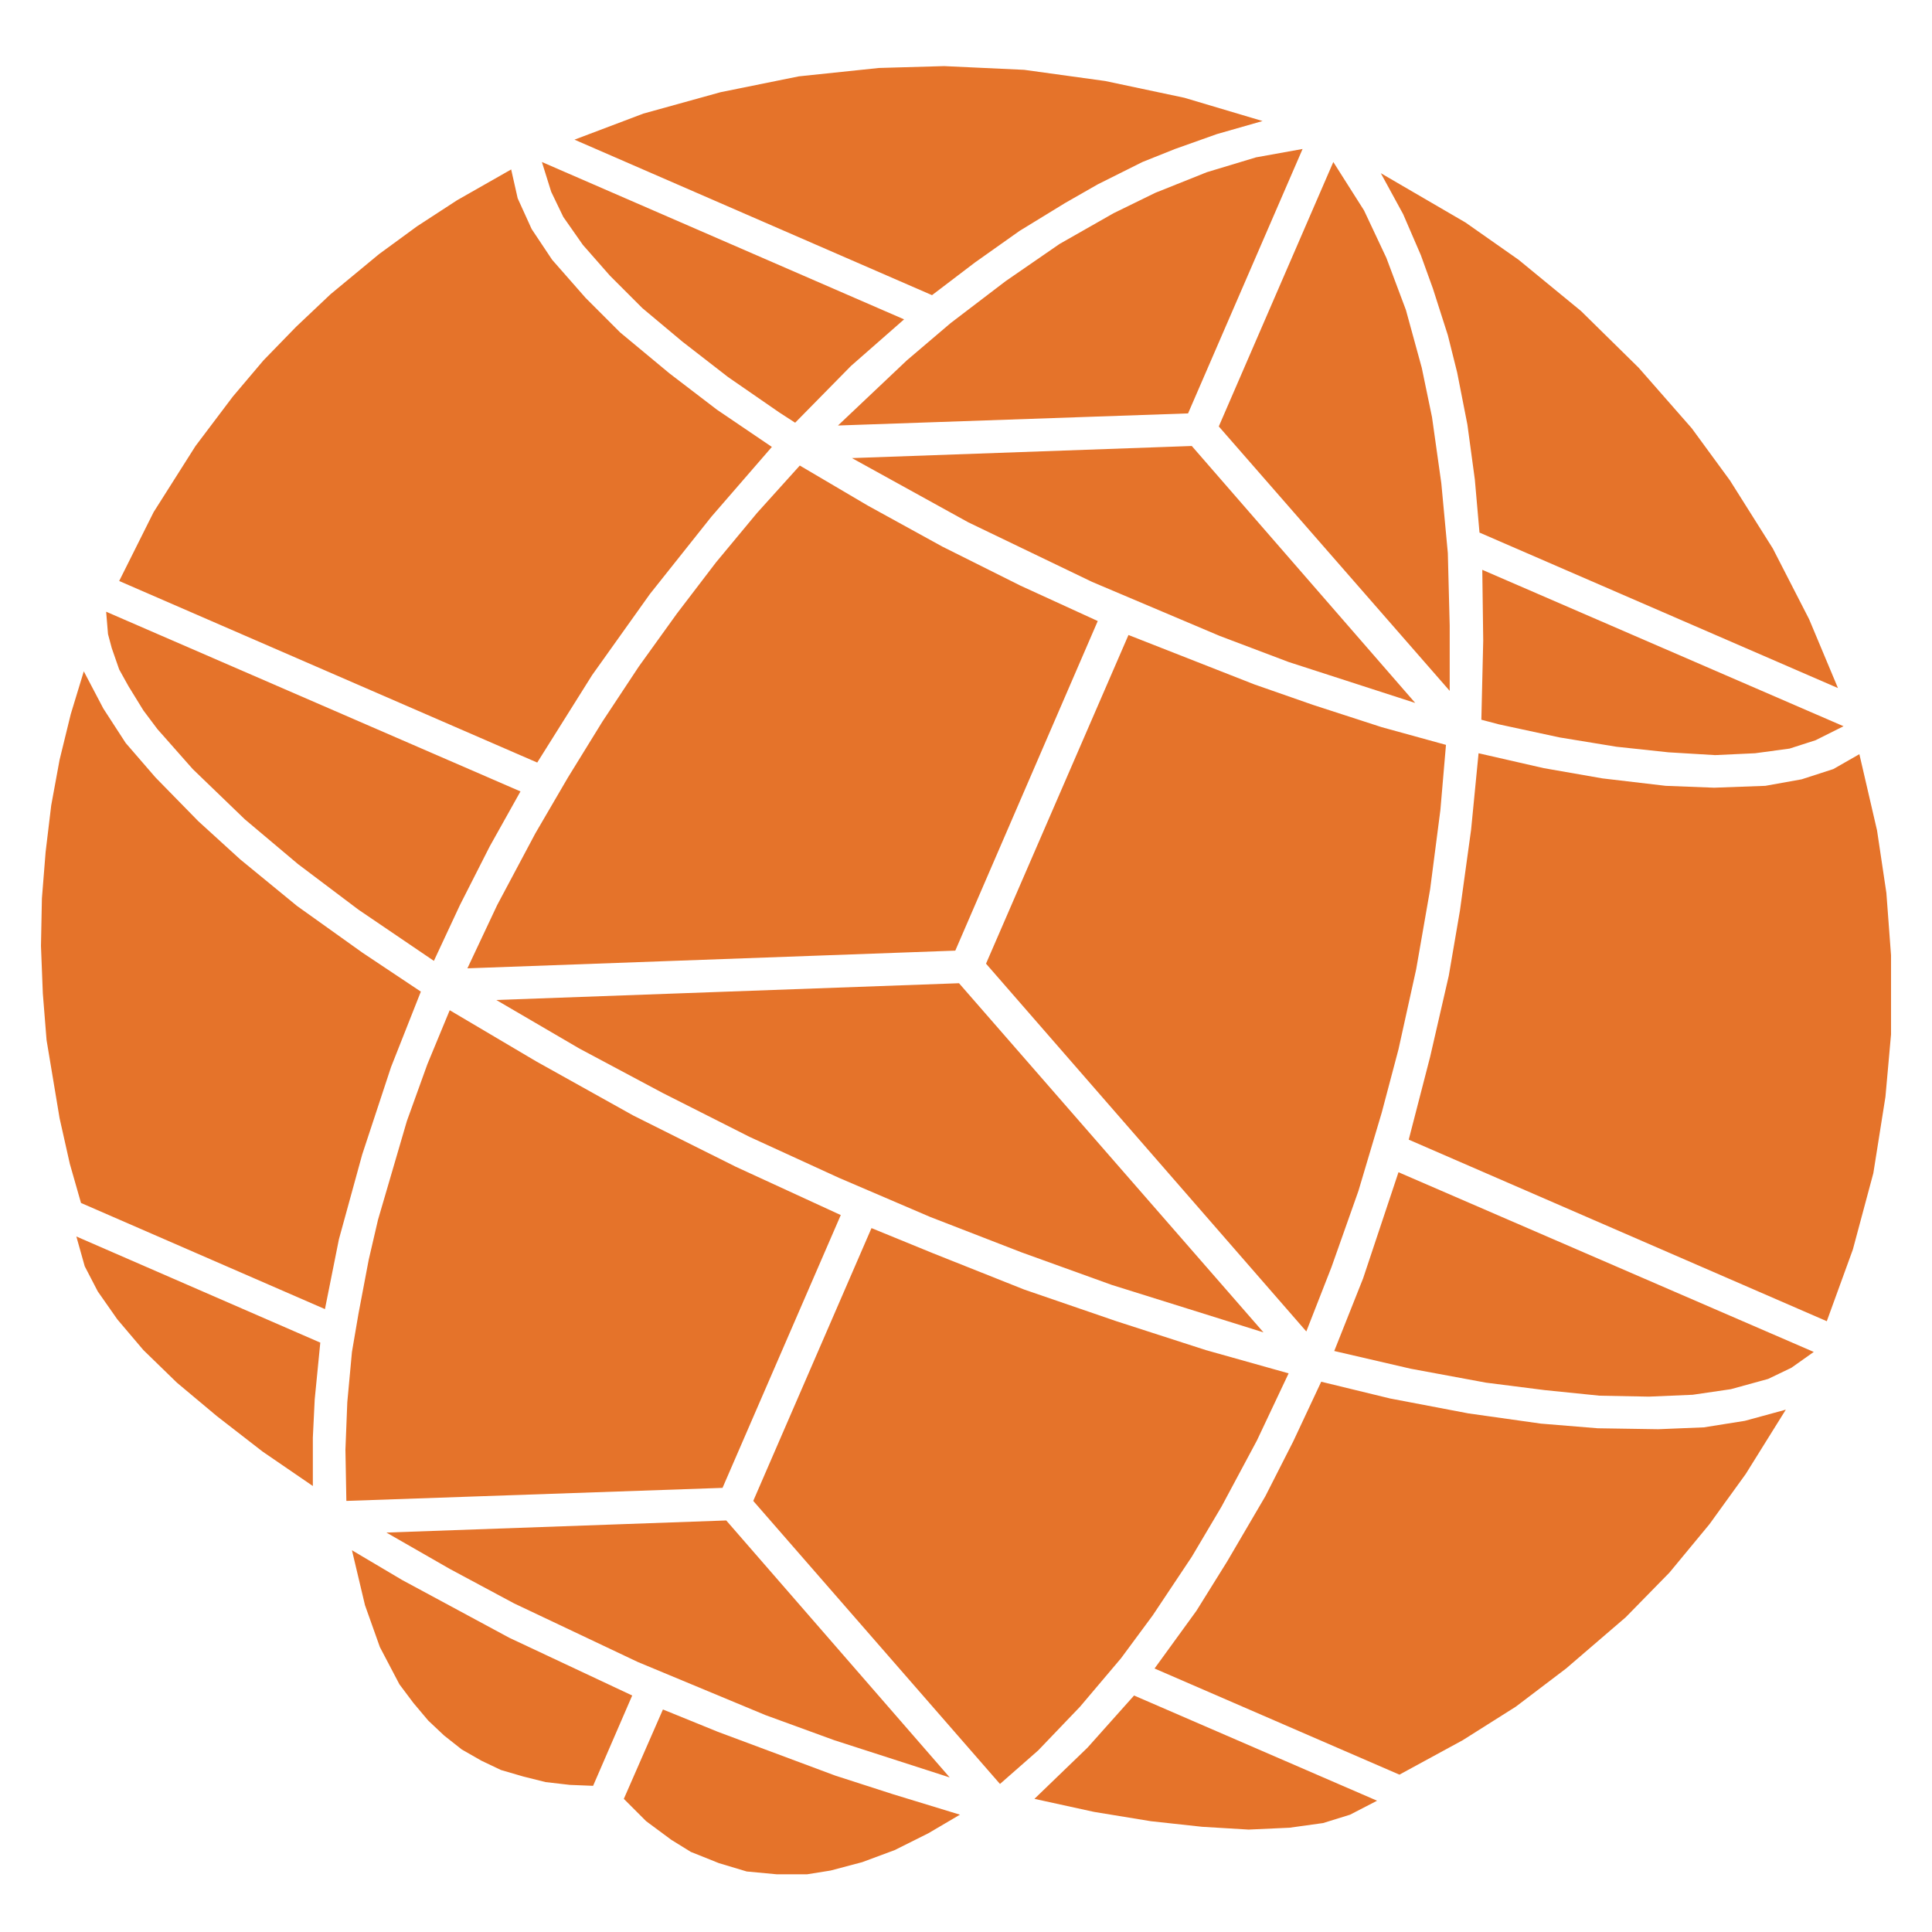
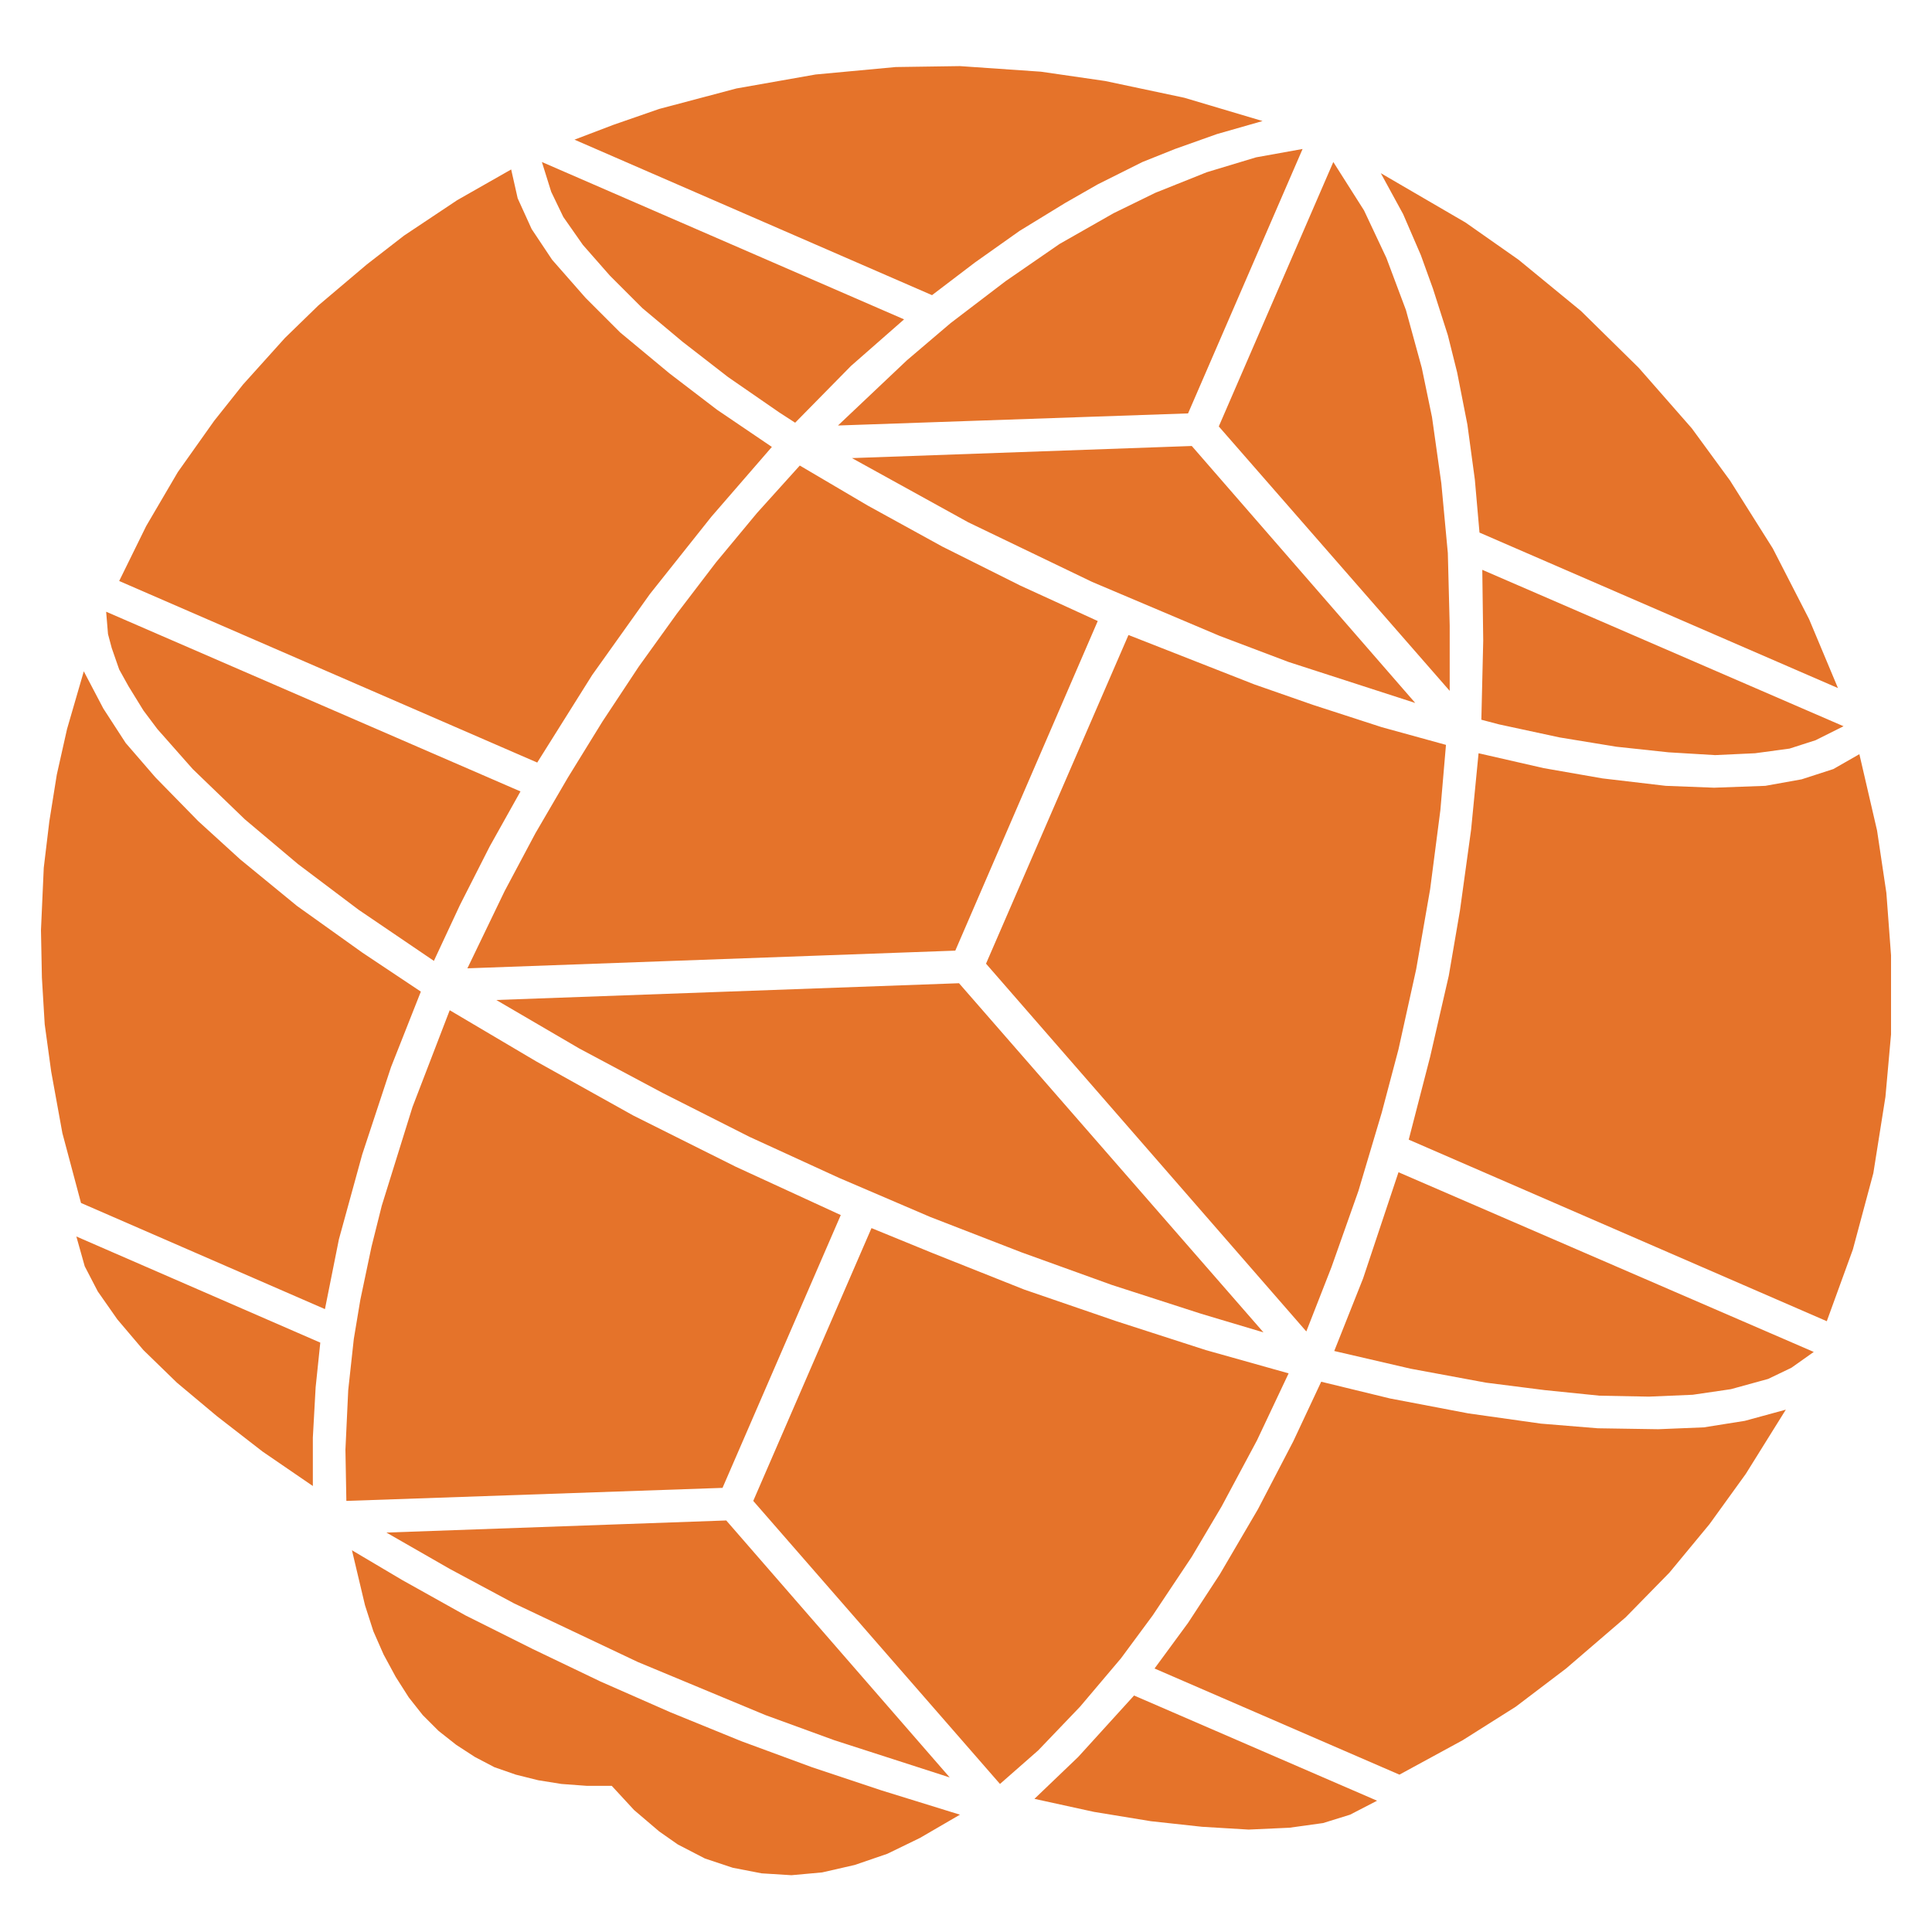
<svg xmlns="http://www.w3.org/2000/svg" viewBox="-1.038 -1.038 2.075 2.075" role="img" aria-label="EARF globe, 02 dust">
-   <path d="M-0.267 0.822L-0.141 0.869L-0.079 0.889L-0.007 0.911L-0.041 0.931L-0.077 0.949L-0.112 0.962L-0.146 0.971L-0.171 0.975L-0.204 0.975L-0.236 0.972L-0.266 0.963L-0.296 0.951L-0.317 0.938L-0.344 0.918L-0.368 0.894L-0.326 0.798L-0.267 0.822Z M-0.606 0.659L-0.491 0.721L-0.359 0.783L-0.401 0.880L-0.426 0.879L-0.452 0.876L-0.476 0.870L-0.500 0.863L-0.521 0.853L-0.542 0.841L-0.561 0.826L-0.578 0.810L-0.594 0.791L-0.609 0.771L-0.630 0.731L-0.646 0.686L-0.660 0.627L-0.606 0.659Z M-0.018 0.871L-0.142 0.831L-0.216 0.804L-0.353 0.747L-0.486 0.684L-0.555 0.647L-0.623 0.608L-0.258 0.595L-0.018 0.871Z M-0.700 0.465L-0.702 0.506L-0.702 0.558L-0.756 0.521L-0.805 0.483L-0.848 0.447L-0.884 0.412L-0.912 0.379L-0.933 0.349L-0.947 0.322L-0.956 0.290L-0.694 0.404L-0.700 0.465Z M-0.665 0.468L-0.660 0.414L-0.653 0.373L-0.642 0.315L-0.632 0.272L-0.601 0.166L-0.579 0.105L-0.555 0.047L-0.462 0.102L-0.358 0.160L-0.248 0.215L-0.135 0.267L-0.262 0.560L-0.666 0.574L-0.667 0.519L-0.665 0.468Z M0.319 0.393L0.156 0.342L0.059 0.307L-0.039 0.269L-0.137 0.227L-0.233 0.183L-0.326 0.136L-0.416 0.088L-0.505 0.036L-0.008 0.018L0.319 0.393Z M-0.988 0.079L-0.992 0.029L-0.994 -0.022L-0.993 -0.073L-0.989 -0.123L-0.983 -0.173L-0.974 -0.222L-0.962 -0.271L-0.948 -0.317L-0.927 -0.277L-0.903 -0.240L-0.871 -0.203L-0.825 -0.156L-0.780 -0.115L-0.719 -0.065L-0.649 -0.015L-0.586 0.027L-0.618 0.108L-0.649 0.202L-0.674 0.293L-0.689 0.368L-0.951 0.254L-0.963 0.212L-0.974 0.163L-0.988 0.079Z M-0.512 -0.129L-0.544 -0.066L-0.572 -0.006L-0.653 -0.061L-0.718 -0.110L-0.775 -0.158L-0.831 -0.212L-0.869 -0.255L-0.884 -0.275L-0.900 -0.301L-0.910 -0.319L-0.918 -0.342L-0.922 -0.357L-0.924 -0.381L-0.479 -0.188L-0.512 -0.129Z M-0.504 -0.066L-0.463 -0.143L-0.428 -0.203L-0.391 -0.263L-0.352 -0.322L-0.311 -0.379L-0.269 -0.434L-0.225 -0.487L-0.179 -0.538L-0.106 -0.495L-0.026 -0.451L0.058 -0.409L0.141 -0.371L-0.012 -0.017L-0.536 0.002L-0.504 -0.066Z M-0.828 -0.559L-0.788 -0.612L-0.755 -0.651L-0.720 -0.687L-0.683 -0.722L-0.631 -0.765L-0.590 -0.795L-0.547 -0.823L-0.489 -0.856L-0.482 -0.825L-0.467 -0.792L-0.445 -0.759L-0.409 -0.718L-0.372 -0.681L-0.319 -0.637L-0.268 -0.598L-0.209 -0.558L-0.274 -0.483L-0.340 -0.400L-0.402 -0.313L-0.461 -0.219L-0.910 -0.414L-0.873 -0.488L-0.828 -0.559Z M-0.124 -0.645L-0.184 -0.584L-0.201 -0.595L-0.256 -0.633L-0.305 -0.671L-0.348 -0.707L-0.383 -0.742L-0.412 -0.775L-0.433 -0.805L-0.446 -0.832L-0.456 -0.864L-0.067 -0.695L-0.124 -0.645Z M-0.347 -0.916L-0.264 -0.939L-0.180 -0.956L-0.094 -0.965L-0.024 -0.967L0.062 -0.963L0.149 -0.951L0.234 -0.933L0.318 -0.908L0.269 -0.894L0.224 -0.878L0.189 -0.864L0.141 -0.840L0.106 -0.820L0.057 -0.790L0.009 -0.756L-0.037 -0.721L-0.421 -0.888L-0.347 -0.916Z M0.130 0.839L0.180 0.783L0.441 0.896L0.412 0.911L0.383 0.920L0.347 0.925L0.303 0.927L0.253 0.924L0.198 0.918L0.137 0.908L0.073 0.894L0.130 0.839Z M0.247 0.692L0.280 0.639L0.321 0.569L0.351 0.510L0.381 0.446L0.455 0.464L0.539 0.480L0.617 0.491L0.678 0.496L0.743 0.497L0.792 0.495L0.836 0.488L0.880 0.476L0.837 0.545L0.798 0.599L0.755 0.651L0.708 0.699L0.644 0.754L0.590 0.795L0.533 0.831L0.465 0.868L0.202 0.754L0.247 0.692Z M-0.036 0.308L0.062 0.347L0.161 0.381L0.257 0.412L0.346 0.437L0.312 0.509L0.274 0.580L0.242 0.634L0.200 0.697L0.166 0.743L0.122 0.795L0.077 0.842L0.036 0.878L-0.229 0.574L-0.102 0.281L-0.036 0.308Z M0.426 0.335L0.464 0.221L0.910 0.414L0.886 0.431L0.861 0.443L0.821 0.454L0.780 0.460L0.733 0.462L0.680 0.461L0.621 0.455L0.558 0.447L0.477 0.432L0.395 0.413L0.426 0.335Z M0.498 0.097L0.518 0.010L0.530 -0.060L0.542 -0.147L0.550 -0.229L0.620 -0.213L0.683 -0.202L0.751 -0.194L0.803 -0.192L0.858 -0.194L0.897 -0.201L0.931 -0.212L0.959 -0.228L0.978 -0.146L0.988 -0.079L0.993 -0.012L0.993 0.073L0.987 0.140L0.974 0.222L0.952 0.304L0.924 0.381L0.475 0.186L0.498 0.097Z M0.174 -0.356L0.309 -0.303L0.372 -0.281L0.446 -0.257L0.515 -0.238L0.509 -0.168L0.498 -0.083L0.483 0.003L0.464 0.089L0.446 0.157L0.421 0.241L0.392 0.323L0.365 0.392L0.021 -0.003L0.174 -0.356Z M0.555 -0.350L0.554 -0.426L0.942 -0.258L0.912 -0.243L0.884 -0.234L0.847 -0.229L0.804 -0.227L0.754 -0.230L0.698 -0.236L0.637 -0.246L0.572 -0.260L0.553 -0.265L0.555 -0.350Z M0.482 -0.283L0.346 -0.327L0.272 -0.355L0.135 -0.413L0.002 -0.477L-0.123 -0.546L0.242 -0.559L0.482 -0.283Z M0.536 -0.799L0.593 -0.759L0.660 -0.704L0.722 -0.643L0.779 -0.578L0.820 -0.522L0.866 -0.449L0.905 -0.373L0.936 -0.299L0.551 -0.466L0.546 -0.523L0.538 -0.582L0.527 -0.638L0.517 -0.678L0.501 -0.728L0.488 -0.764L0.469 -0.808L0.445 -0.852L0.536 -0.799Z M0.427 -0.812L0.451 -0.761L0.472 -0.705L0.489 -0.643L0.500 -0.590L0.510 -0.519L0.517 -0.444L0.519 -0.366L0.519 -0.296L0.271 -0.580L0.394 -0.864L0.427 -0.812Z M-0.064 -0.651L-0.017 -0.691L0.042 -0.736L0.100 -0.776L0.158 -0.809L0.203 -0.831L0.258 -0.853L0.311 -0.869L0.361 -0.878L0.238 -0.594L-0.138 -0.581L-0.064 -0.651Z" fill="#E5732A" fill-rule="evenodd" />
+   <path d="M-0.606 0.659L-0.538 0.697L-0.466 0.733L-0.393 0.768L-0.318 0.801L-0.242 0.832L-0.166 0.860L-0.091 0.885L-0.007 0.911L-0.050 0.936L-0.085 0.953L-0.120 0.965L-0.155 0.973L-0.188 0.976L-0.220 0.974L-0.251 0.968L-0.281 0.958L-0.310 0.943L-0.330 0.929L-0.357 0.906L-0.381 0.880L-0.408 0.880L-0.435 0.878L-0.460 0.874L-0.484 0.868L-0.507 0.860L-0.528 0.849L-0.548 0.836L-0.567 0.821L-0.584 0.804L-0.599 0.785L-0.613 0.763L-0.626 0.739L-0.637 0.714L-0.646 0.686L-0.660 0.627L-0.606 0.659Z M-0.018 0.871L-0.142 0.831L-0.216 0.804L-0.353 0.747L-0.486 0.684L-0.555 0.647L-0.623 0.608L-0.258 0.595L-0.018 0.871Z M-0.699 0.452L-0.702 0.506L-0.702 0.558L-0.756 0.521L-0.805 0.483L-0.848 0.447L-0.884 0.412L-0.912 0.379L-0.933 0.349L-0.947 0.322L-0.956 0.290L-0.694 0.404L-0.699 0.452Z M-0.664 0.455L-0.658 0.400L-0.651 0.358L-0.639 0.301L-0.628 0.257L-0.595 0.151L-0.555 0.047L-0.462 0.102L-0.358 0.160L-0.248 0.215L-0.135 0.267L-0.262 0.560L-0.666 0.574L-0.667 0.519L-0.664 0.455Z M0.252 0.373L0.156 0.342L0.059 0.307L-0.039 0.269L-0.137 0.227L-0.233 0.183L-0.326 0.136L-0.416 0.088L-0.505 0.036L-0.008 0.018L0.319 0.393L0.252 0.373Z M-0.983 0.113L-0.990 0.062L-0.993 0.012L-0.994 -0.039L-0.991 -0.106L-0.985 -0.156L-0.977 -0.206L-0.966 -0.255L-0.948 -0.317L-0.927 -0.277L-0.903 -0.240L-0.871 -0.203L-0.825 -0.156L-0.780 -0.115L-0.719 -0.065L-0.649 -0.015L-0.586 0.027L-0.618 0.108L-0.649 0.202L-0.674 0.293L-0.689 0.368L-0.951 0.254L-0.971 0.179L-0.983 0.113Z M-0.512 -0.129L-0.544 -0.066L-0.572 -0.006L-0.653 -0.061L-0.718 -0.110L-0.775 -0.158L-0.831 -0.212L-0.869 -0.255L-0.884 -0.275L-0.900 -0.301L-0.910 -0.319L-0.918 -0.342L-0.922 -0.357L-0.924 -0.381L-0.479 -0.188L-0.512 -0.129Z M-0.496 -0.081L-0.463 -0.143L-0.428 -0.203L-0.391 -0.263L-0.352 -0.322L-0.311 -0.379L-0.269 -0.434L-0.225 -0.487L-0.179 -0.538L-0.106 -0.495L-0.026 -0.451L0.058 -0.409L0.141 -0.371L-0.012 -0.017L-0.536 0.002L-0.496 -0.081Z M-0.847 -0.531L-0.808 -0.586L-0.777 -0.625L-0.732 -0.675L-0.696 -0.710L-0.644 -0.754L-0.604 -0.785L-0.547 -0.823L-0.489 -0.856L-0.482 -0.825L-0.467 -0.792L-0.445 -0.759L-0.409 -0.718L-0.372 -0.681L-0.319 -0.637L-0.268 -0.598L-0.209 -0.558L-0.274 -0.483L-0.340 -0.400L-0.402 -0.313L-0.461 -0.219L-0.910 -0.414L-0.881 -0.473L-0.847 -0.531Z M-0.124 -0.645L-0.184 -0.584L-0.201 -0.595L-0.256 -0.633L-0.305 -0.671L-0.348 -0.707L-0.383 -0.742L-0.412 -0.775L-0.433 -0.805L-0.446 -0.832L-0.456 -0.864L-0.067 -0.695L-0.124 -0.645Z M-0.330 -0.921L-0.247 -0.943L-0.162 -0.958L-0.076 -0.966L-0.007 -0.967L0.080 -0.961L0.149 -0.951L0.234 -0.933L0.318 -0.908L0.269 -0.894L0.224 -0.878L0.189 -0.864L0.141 -0.840L0.106 -0.820L0.057 -0.790L0.009 -0.756L-0.037 -0.721L-0.421 -0.888L-0.379 -0.904L-0.330 -0.921Z M0.120 0.849L0.180 0.783L0.441 0.896L0.412 0.911L0.383 0.920L0.347 0.925L0.303 0.927L0.253 0.924L0.198 0.918L0.137 0.908L0.073 0.894L0.120 0.849Z M0.238 0.705L0.272 0.653L0.313 0.583L0.351 0.510L0.381 0.446L0.455 0.464L0.539 0.480L0.617 0.491L0.678 0.496L0.743 0.497L0.792 0.495L0.836 0.488L0.880 0.476L0.837 0.545L0.798 0.599L0.755 0.651L0.708 0.699L0.644 0.754L0.590 0.795L0.533 0.831L0.465 0.868L0.202 0.754L0.238 0.705Z M-0.036 0.308L0.062 0.347L0.161 0.381L0.257 0.412L0.346 0.437L0.312 0.509L0.274 0.580L0.242 0.634L0.200 0.697L0.166 0.743L0.122 0.795L0.077 0.842L0.036 0.878L-0.229 0.574L-0.102 0.281L-0.036 0.308Z M0.426 0.335L0.464 0.221L0.910 0.414L0.886 0.431L0.861 0.443L0.821 0.454L0.780 0.460L0.733 0.462L0.680 0.461L0.621 0.455L0.558 0.447L0.477 0.432L0.395 0.413L0.426 0.335Z M0.498 0.097L0.518 0.010L0.530 -0.060L0.542 -0.147L0.550 -0.229L0.620 -0.213L0.683 -0.202L0.751 -0.194L0.803 -0.192L0.858 -0.194L0.897 -0.201L0.931 -0.212L0.959 -0.228L0.978 -0.146L0.988 -0.079L0.993 -0.012L0.993 0.073L0.987 0.140L0.974 0.222L0.952 0.304L0.924 0.381L0.475 0.186L0.498 0.097Z M0.174 -0.356L0.309 -0.303L0.372 -0.281L0.446 -0.257L0.515 -0.238L0.509 -0.168L0.498 -0.083L0.483 0.003L0.464 0.089L0.446 0.157L0.421 0.241L0.392 0.323L0.365 0.392L0.021 -0.003L0.174 -0.356Z M0.555 -0.350L0.554 -0.426L0.942 -0.258L0.912 -0.243L0.884 -0.234L0.847 -0.229L0.804 -0.227L0.754 -0.230L0.698 -0.236L0.637 -0.246L0.572 -0.260L0.553 -0.265L0.555 -0.350Z M0.482 -0.283L0.346 -0.327L0.272 -0.355L0.135 -0.413L0.002 -0.477L-0.123 -0.546L0.242 -0.559L0.482 -0.283Z M0.536 -0.799L0.593 -0.759L0.660 -0.704L0.722 -0.643L0.779 -0.578L0.820 -0.522L0.866 -0.449L0.905 -0.373L0.936 -0.299L0.551 -0.466L0.546 -0.523L0.538 -0.582L0.527 -0.638L0.517 -0.678L0.501 -0.728L0.488 -0.764L0.469 -0.808L0.445 -0.852L0.536 -0.799Z M0.427 -0.812L0.451 -0.761L0.472 -0.705L0.489 -0.643L0.500 -0.590L0.510 -0.519L0.517 -0.444L0.519 -0.366L0.519 -0.296L0.271 -0.580L0.394 -0.864L0.427 -0.812Z M-0.064 -0.651L-0.017 -0.691L0.042 -0.736L0.100 -0.776L0.158 -0.809L0.203 -0.831L0.258 -0.853L0.311 -0.869L0.361 -0.878L0.238 -0.594L-0.138 -0.581L-0.064 -0.651Z" fill="#E5732A" fill-rule="evenodd" />
</svg>
